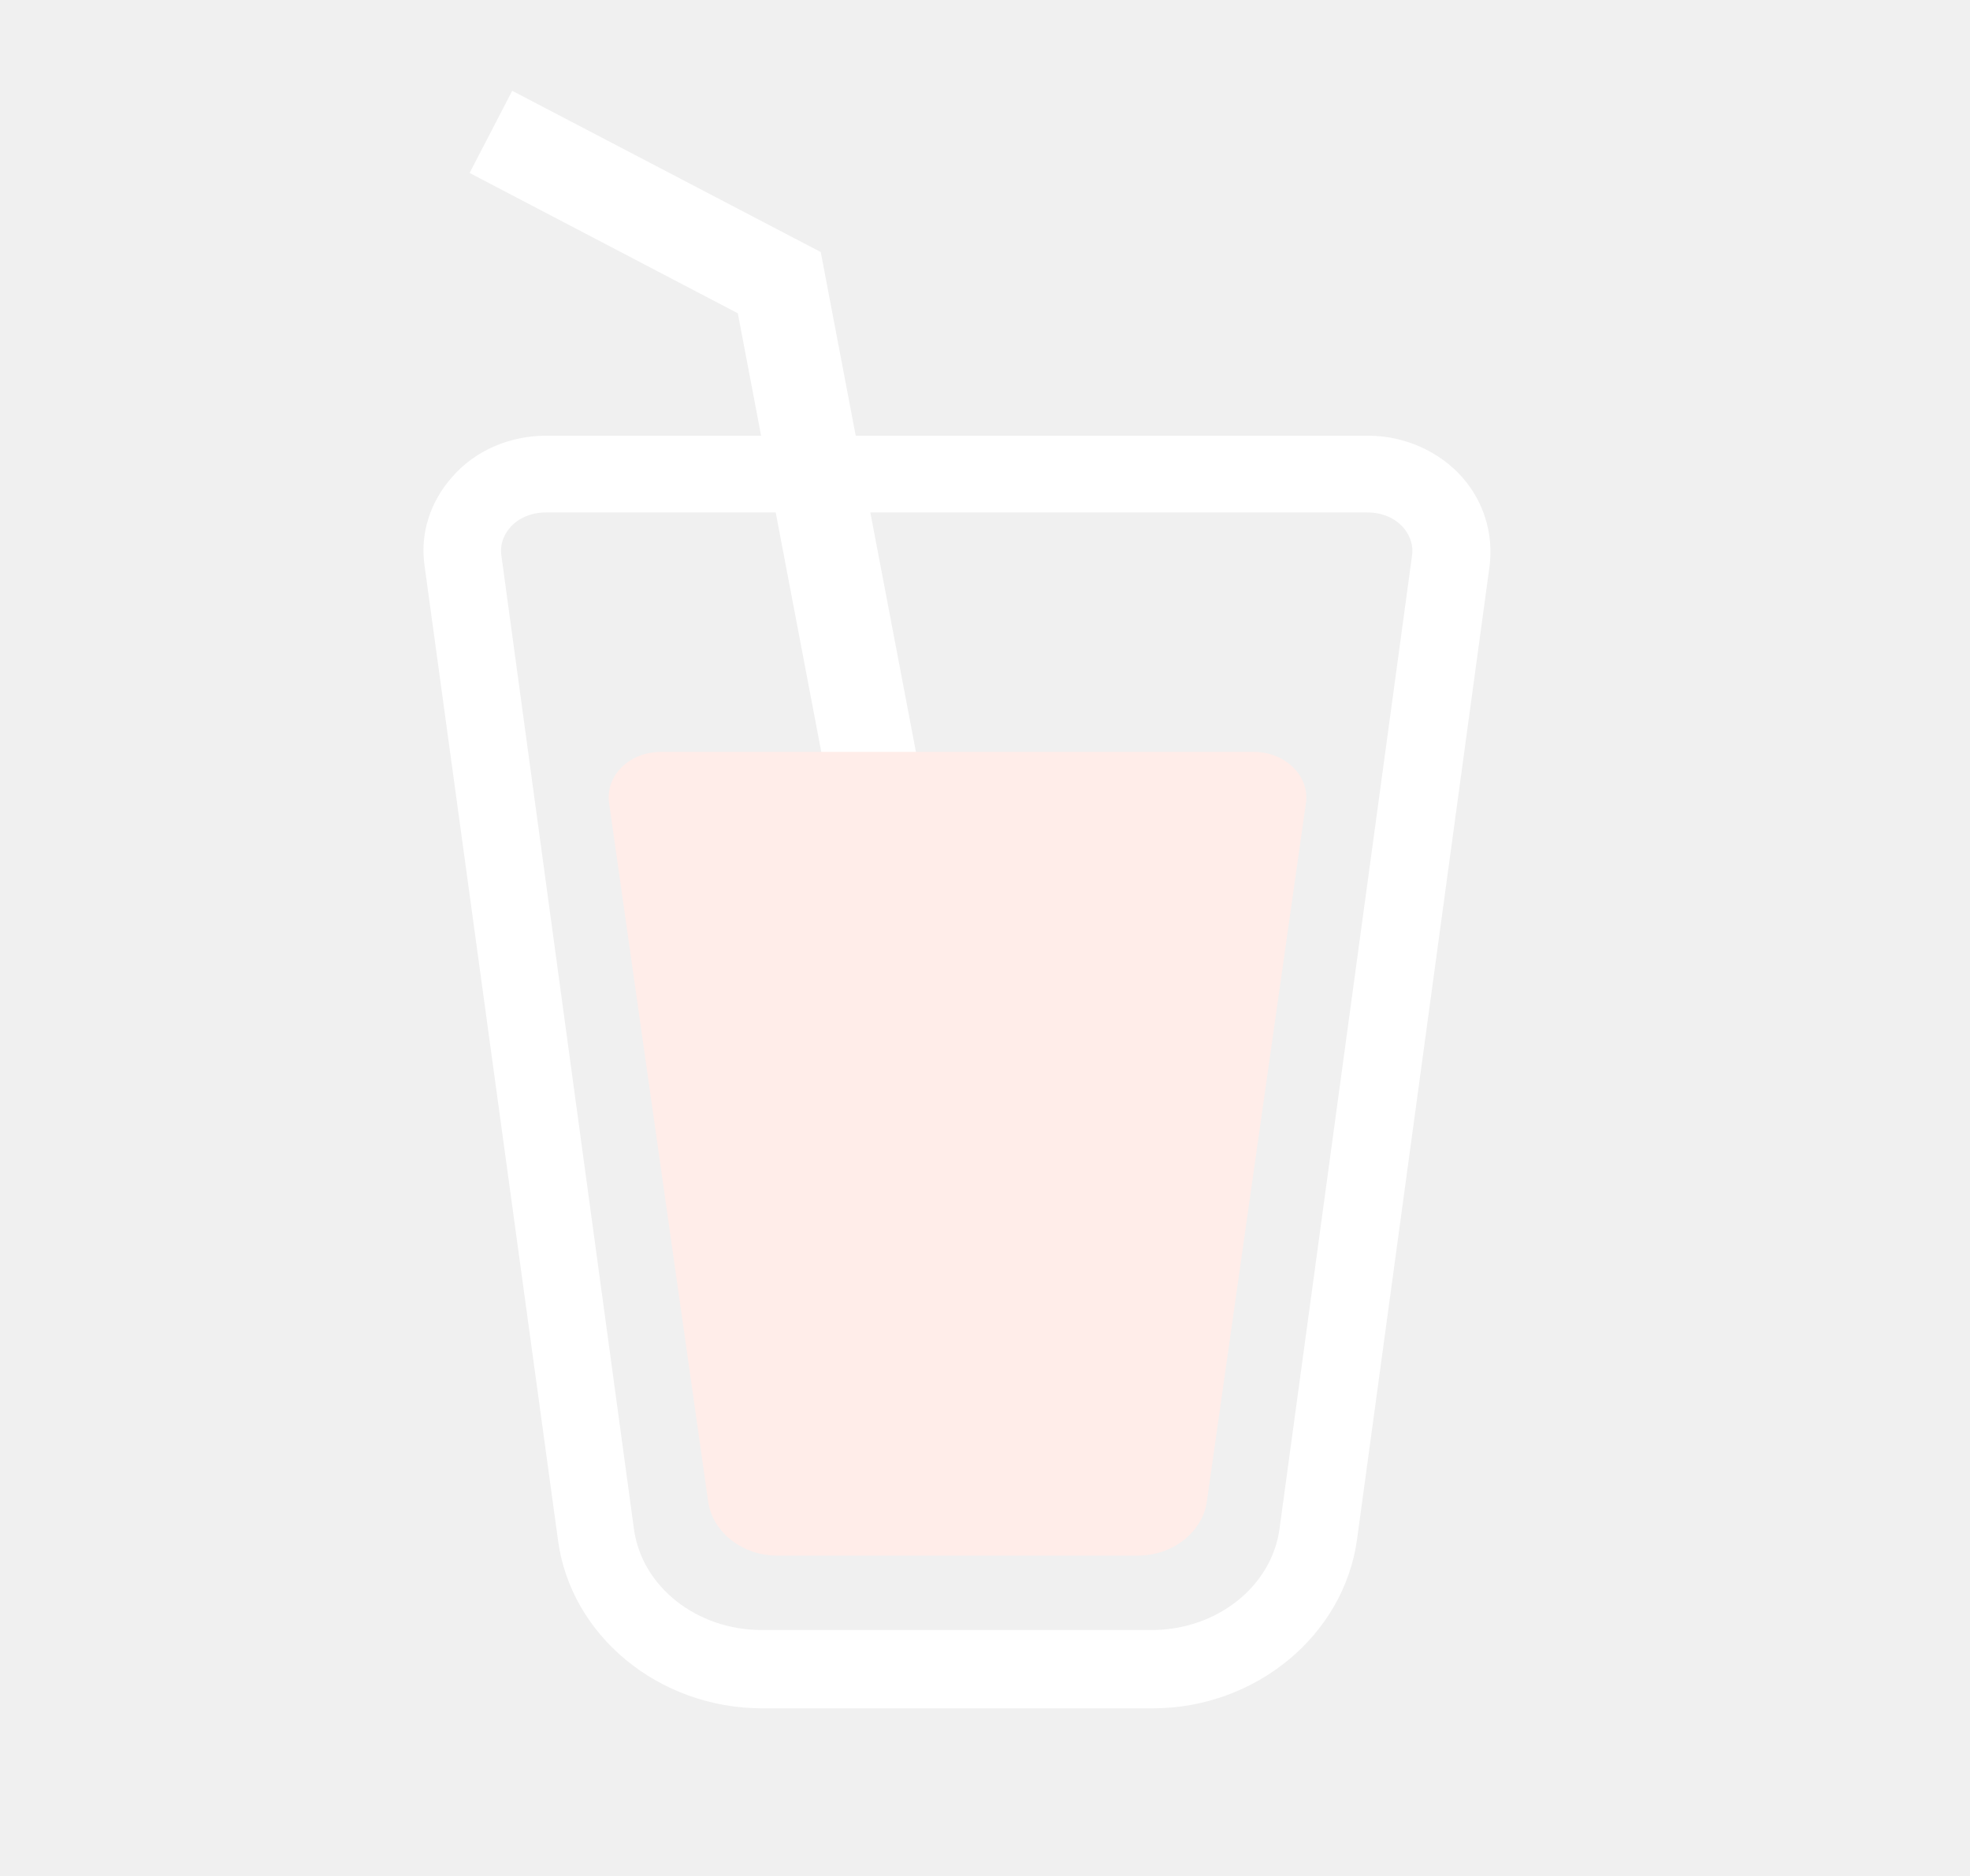
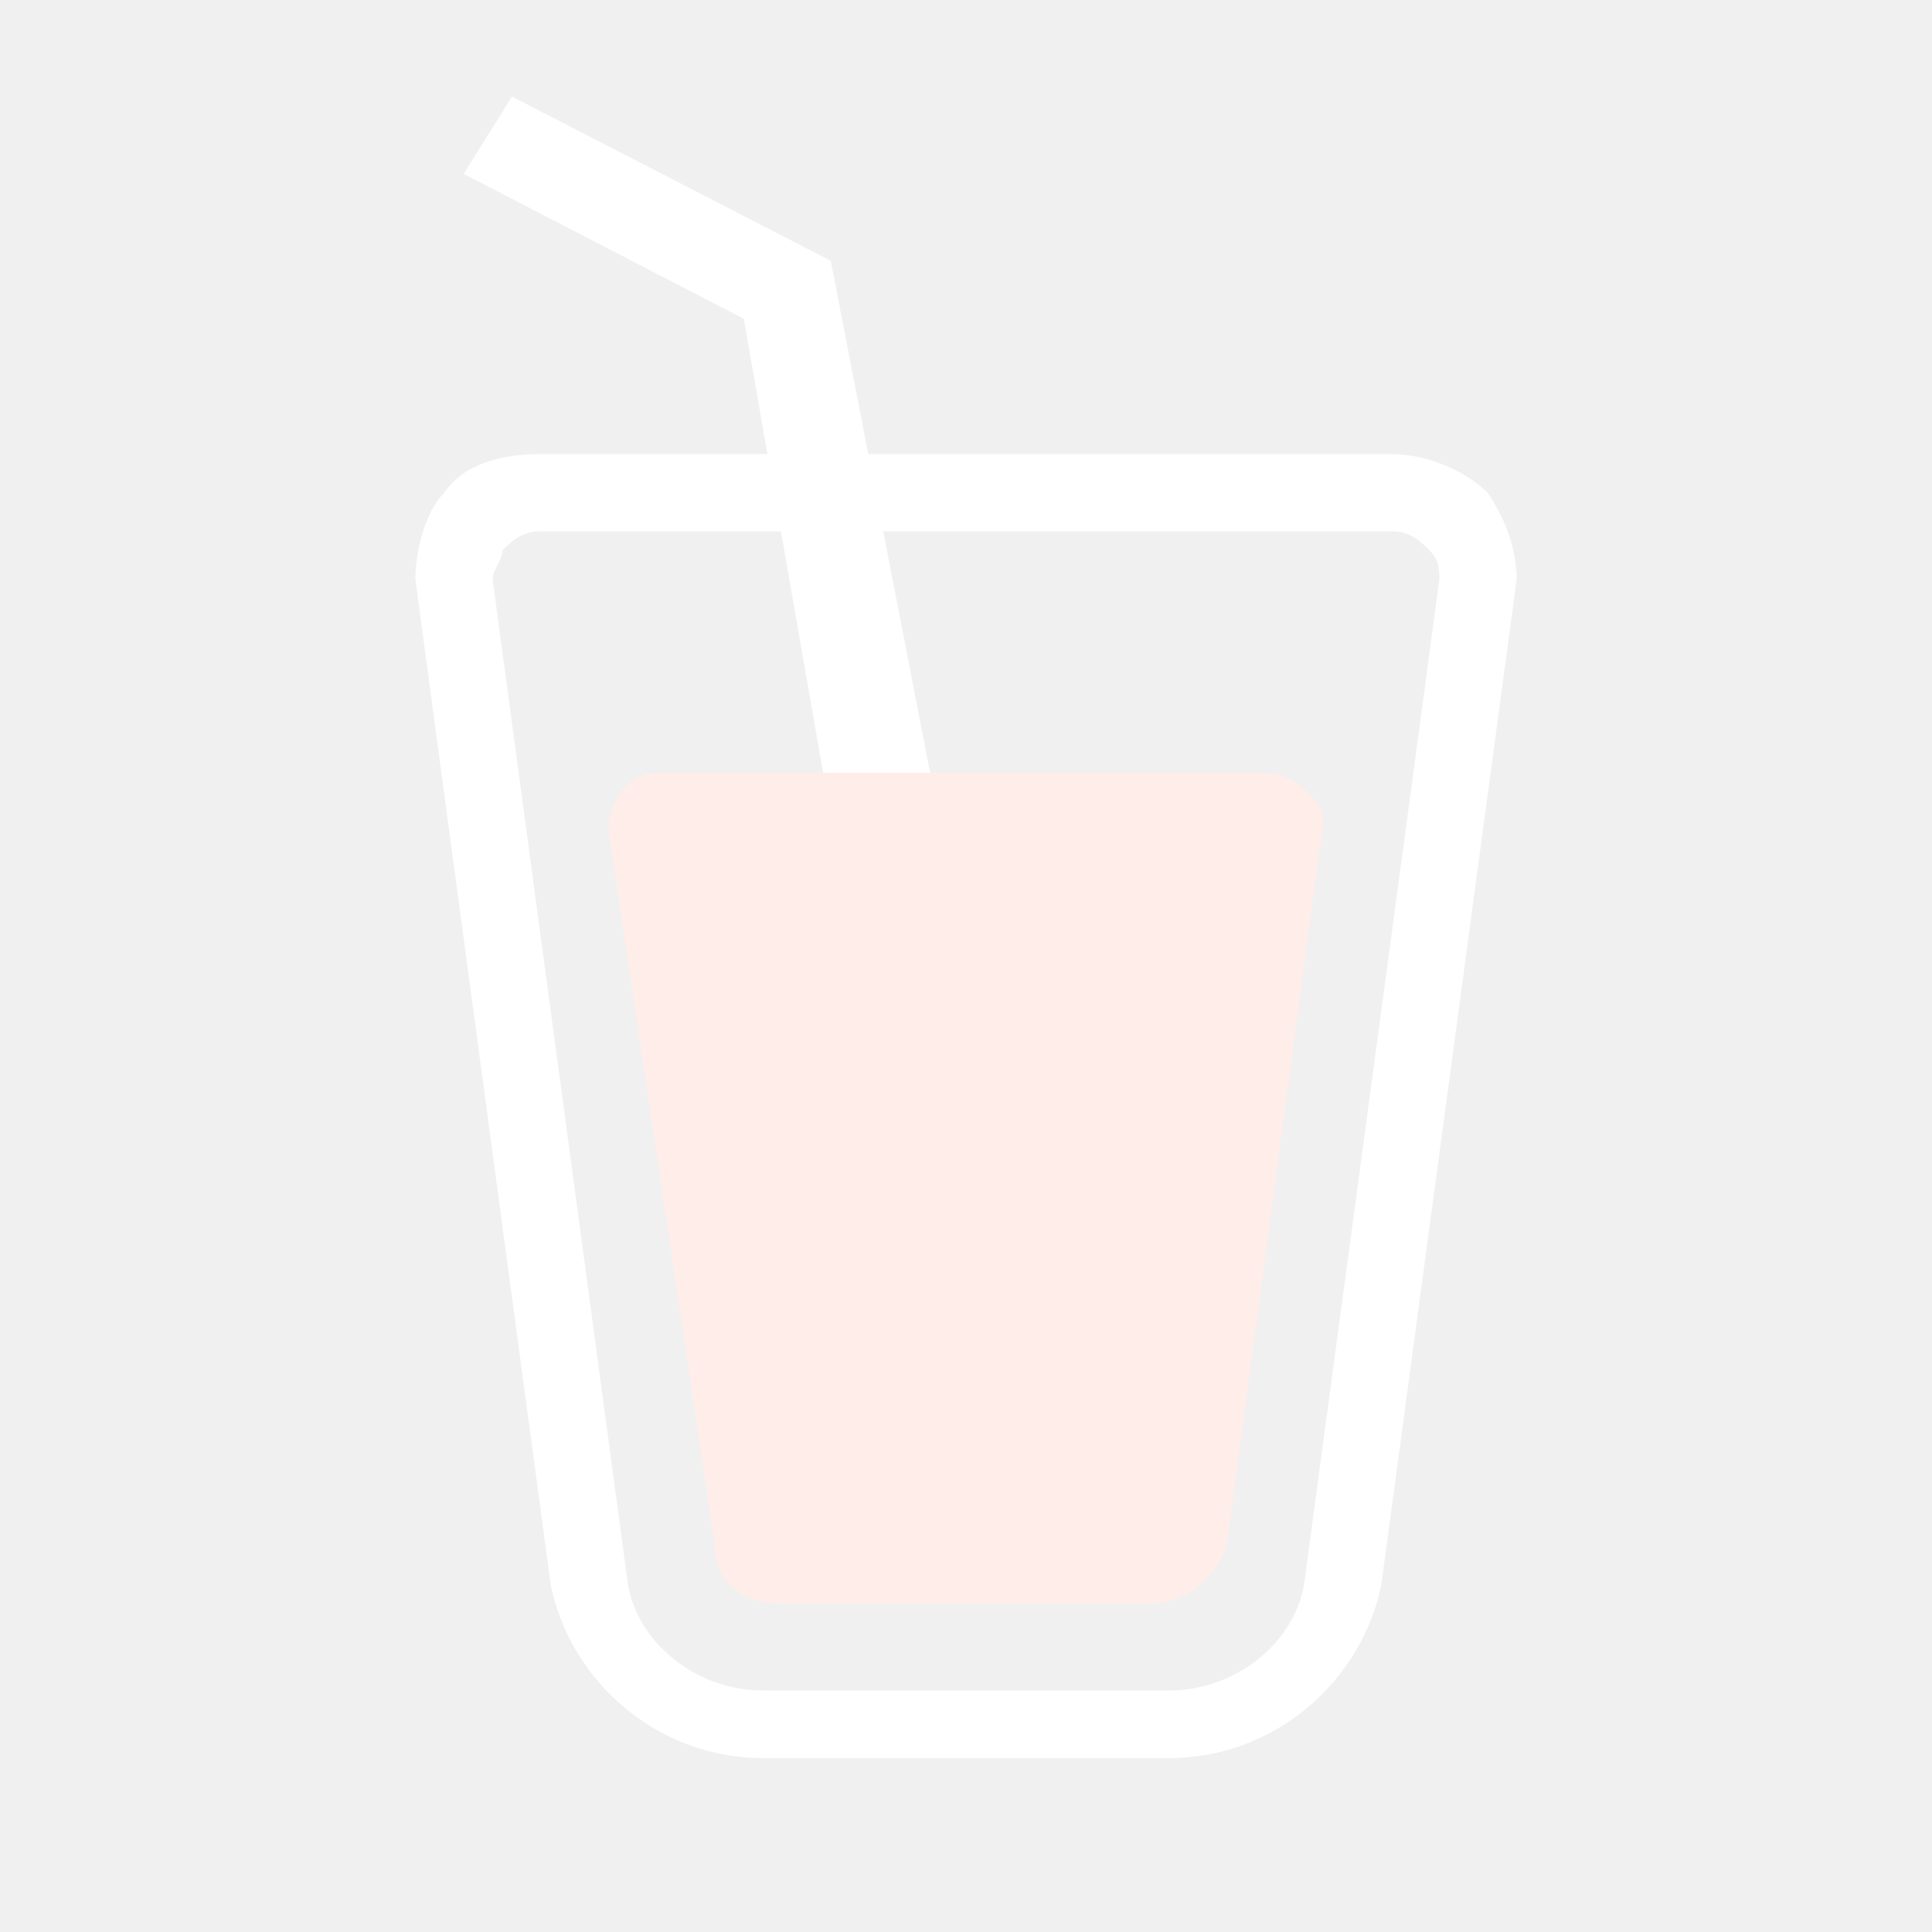
- <svg xmlns="http://www.w3.org/2000/svg" width="21" height="20" viewBox="0 0 21 20" fill="none">
-   <path d="M12.285 18.213H8.128C7.021 18.213 6.079 17.436 5.947 16.411L4.526 6.033C4.476 5.694 4.583 5.355 4.815 5.091C5.063 4.802 5.434 4.645 5.823 4.645H14.582C14.97 4.645 15.342 4.81 15.59 5.091C15.821 5.355 15.92 5.694 15.879 6.033L14.466 16.411C14.326 17.436 13.384 18.213 12.285 18.213ZM5.823 5.463C5.666 5.463 5.525 5.521 5.434 5.628C5.385 5.686 5.327 5.785 5.344 5.917L6.757 16.296C6.839 16.915 7.426 17.378 8.12 17.378H12.276C12.97 17.378 13.557 16.915 13.64 16.296L15.053 5.917C15.069 5.785 15.011 5.686 14.962 5.628C14.871 5.521 14.73 5.463 14.573 5.463H5.823Z" fill="white" />
-   <path d="M9.047 9.553L7.865 3.34L5.006 1.844L5.46 0.968L8.749 2.687L10.022 9.372L9.047 9.553Z" fill="white" />
-   <path d="M12.12 16.585H8.286C7.914 16.585 7.6 16.337 7.55 16.015L6.493 8.562C6.451 8.272 6.707 8.016 7.046 8.016H13.368C13.698 8.016 13.963 8.272 13.921 8.562L12.864 16.015C12.814 16.337 12.5 16.585 12.128 16.585H12.12Z" fill="#FFEDE9" />
+ <svg xmlns="http://www.w3.org/2000/svg" version="1.1" id="레이어_1" x="0px" y="0px" viewBox="0 0 20 20" style="enable-background:new 0 0 20 20;" xml:space="preserve">
+   <style type="text/css">
+ 	.st0{fill:#FFFFFF;}
+ 	.st1{fill:#FFEDE9;}
+ </style>
+   <path class="st0" d="M12.1,18.2H7.9c-1.1,0-2-0.8-2.2-1.8L4.3,6c0-0.3,0.1-0.7,0.3-0.9c0.2-0.3,0.6-0.4,1-0.4h8.8  c0.4,0,0.8,0.2,1,0.4c0.2,0.3,0.3,0.6,0.3,0.9l-1.4,10.4C14.1,17.4,13.2,18.2,12.1,18.2z M5.6,5.5c-0.2,0-0.3,0.1-0.4,0.2  c0,0.1-0.1,0.2-0.1,0.3l1.4,10.4c0.1,0.6,0.7,1.1,1.4,1.1h4.2c0.7,0,1.3-0.5,1.4-1.1l1.4-10.4c0-0.1,0-0.2-0.1-0.3  c-0.1-0.1-0.2-0.2-0.4-0.2H5.6z" />
+   <path class="st0" d="M8.8,9.6L7.7,3.3L4.8,1.8L5.3,1l3.3,1.7l1.3,6.7L8.8,9.6z" />
+   <path class="st1" d="M11.9,16.6H8.1c-0.4,0-0.7-0.2-0.7-0.6L6.3,8.6C6.3,8.3,6.5,8,6.8,8h6.3c0.3,0,0.6,0.3,0.6,0.5L12.7,16  C12.6,16.3,12.3,16.6,11.9,16.6L11.9,16.6z" />
</svg>
